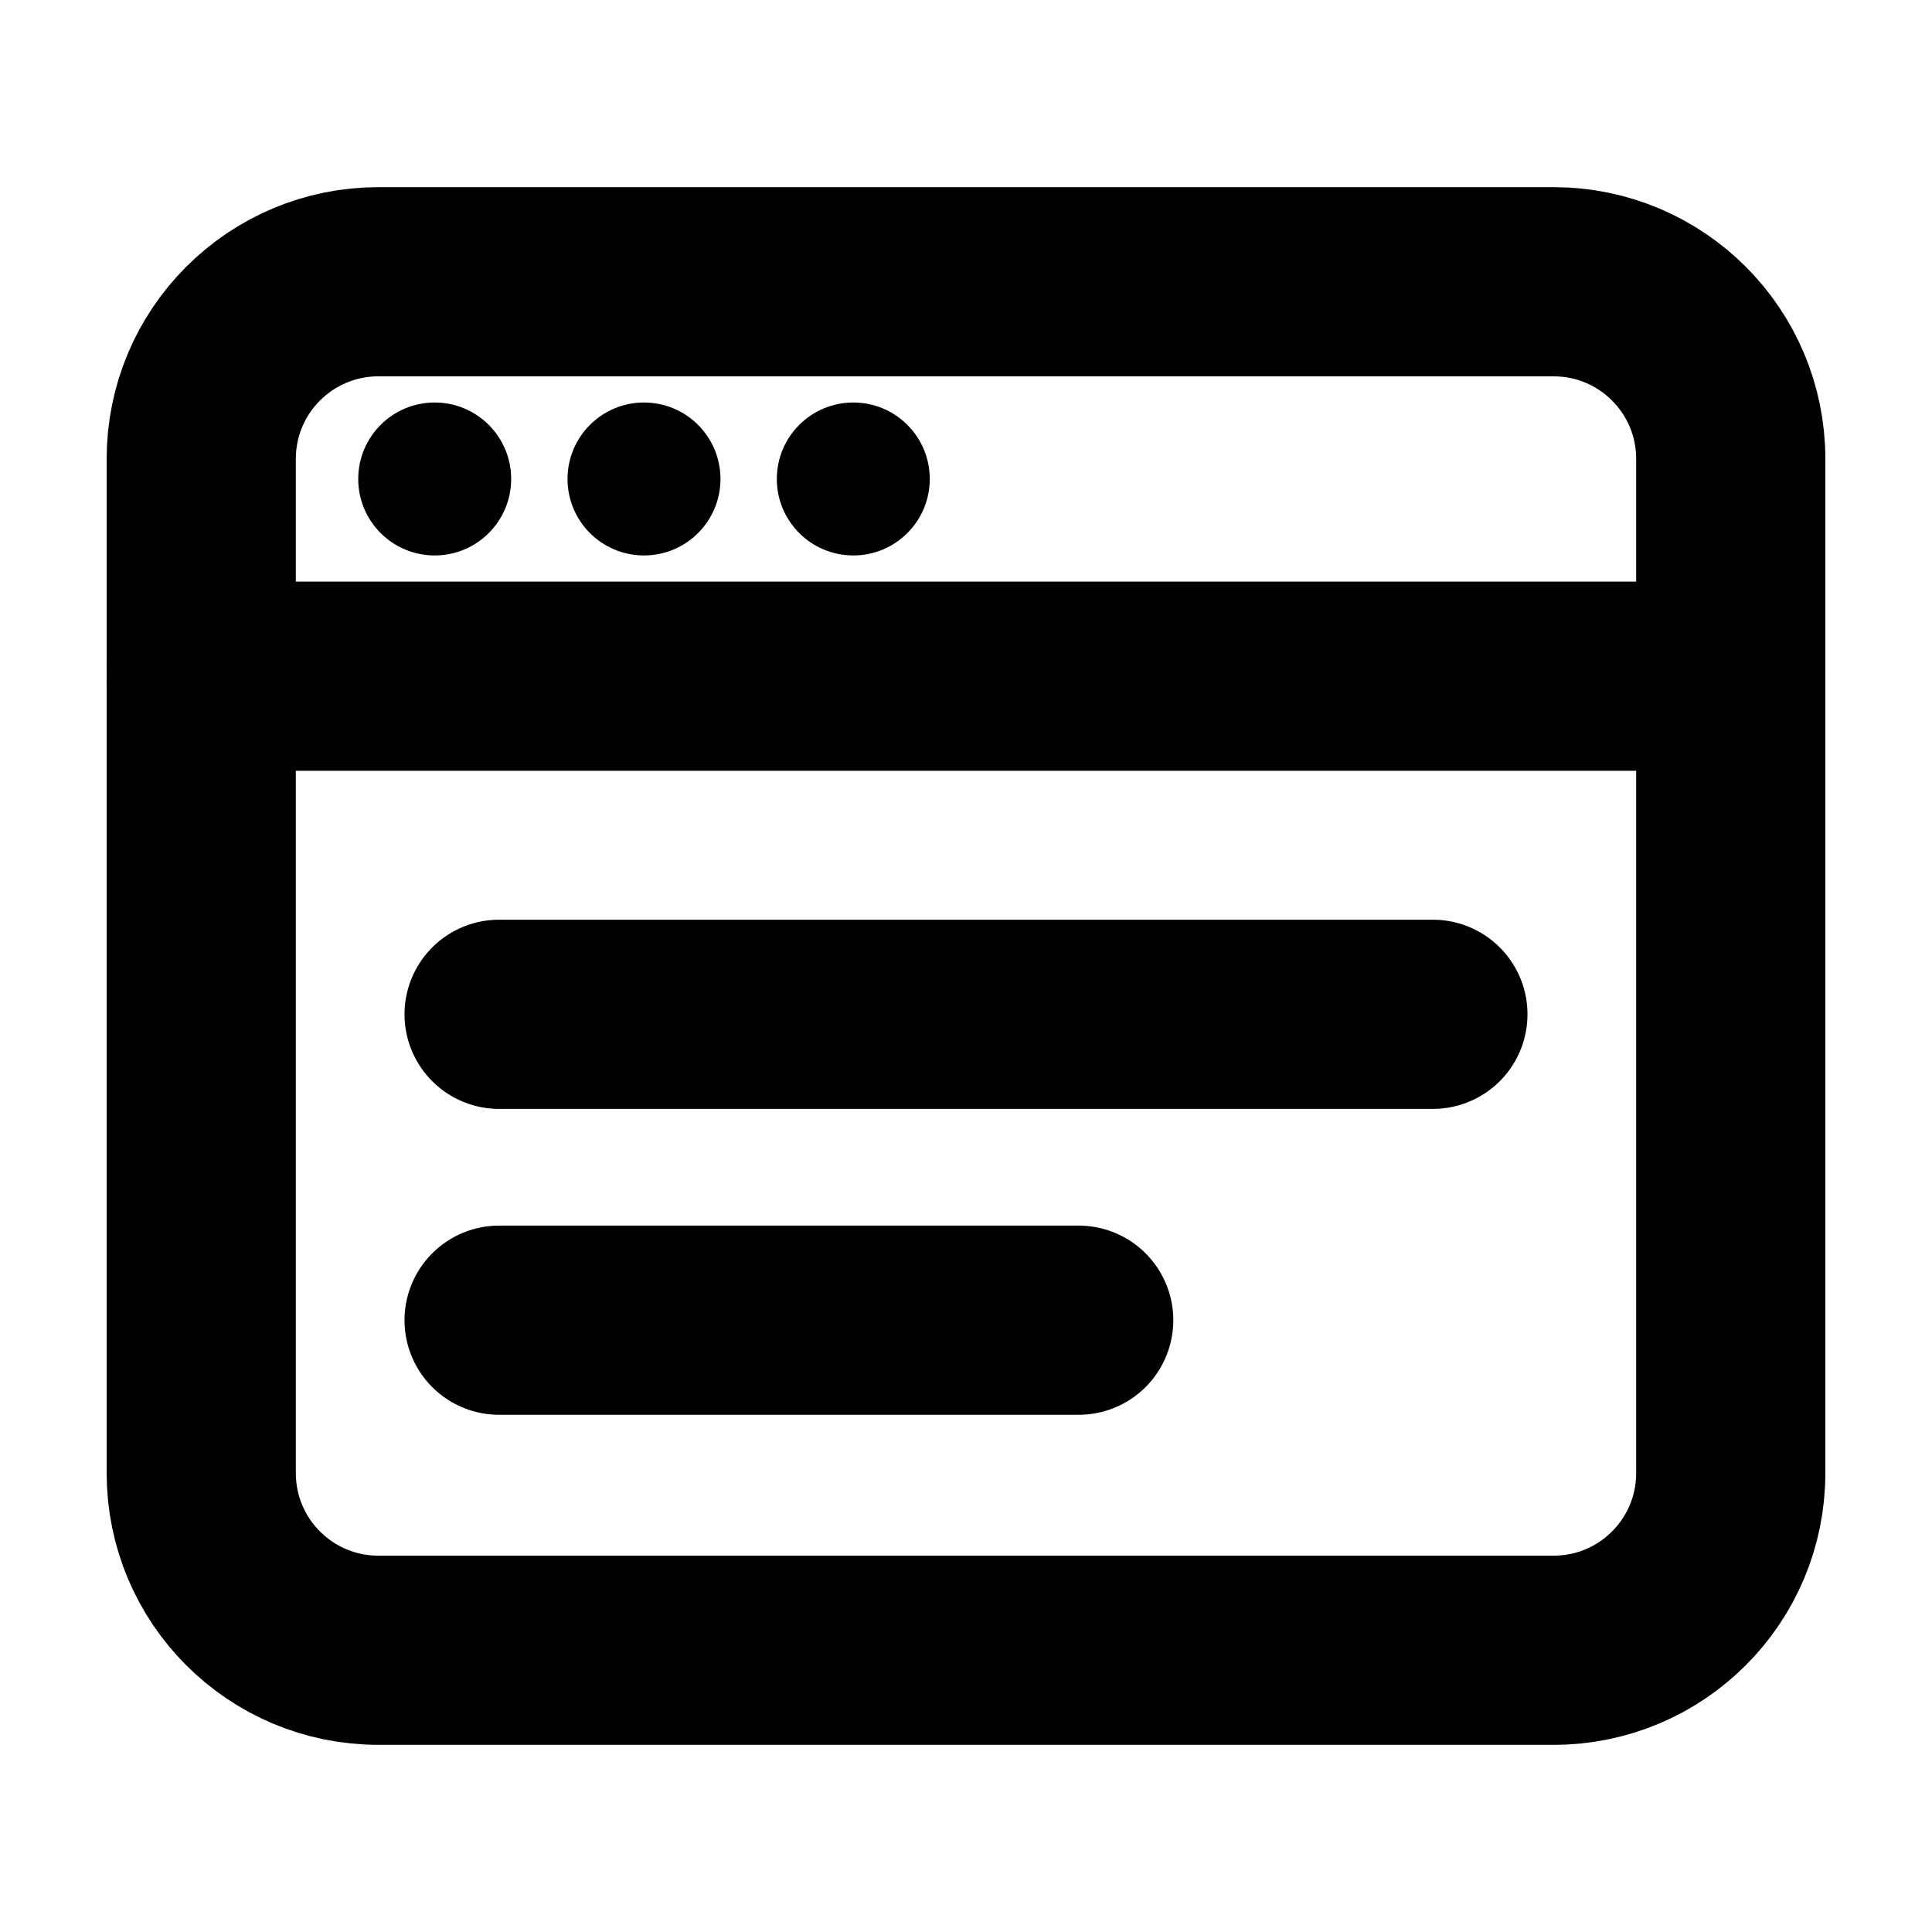
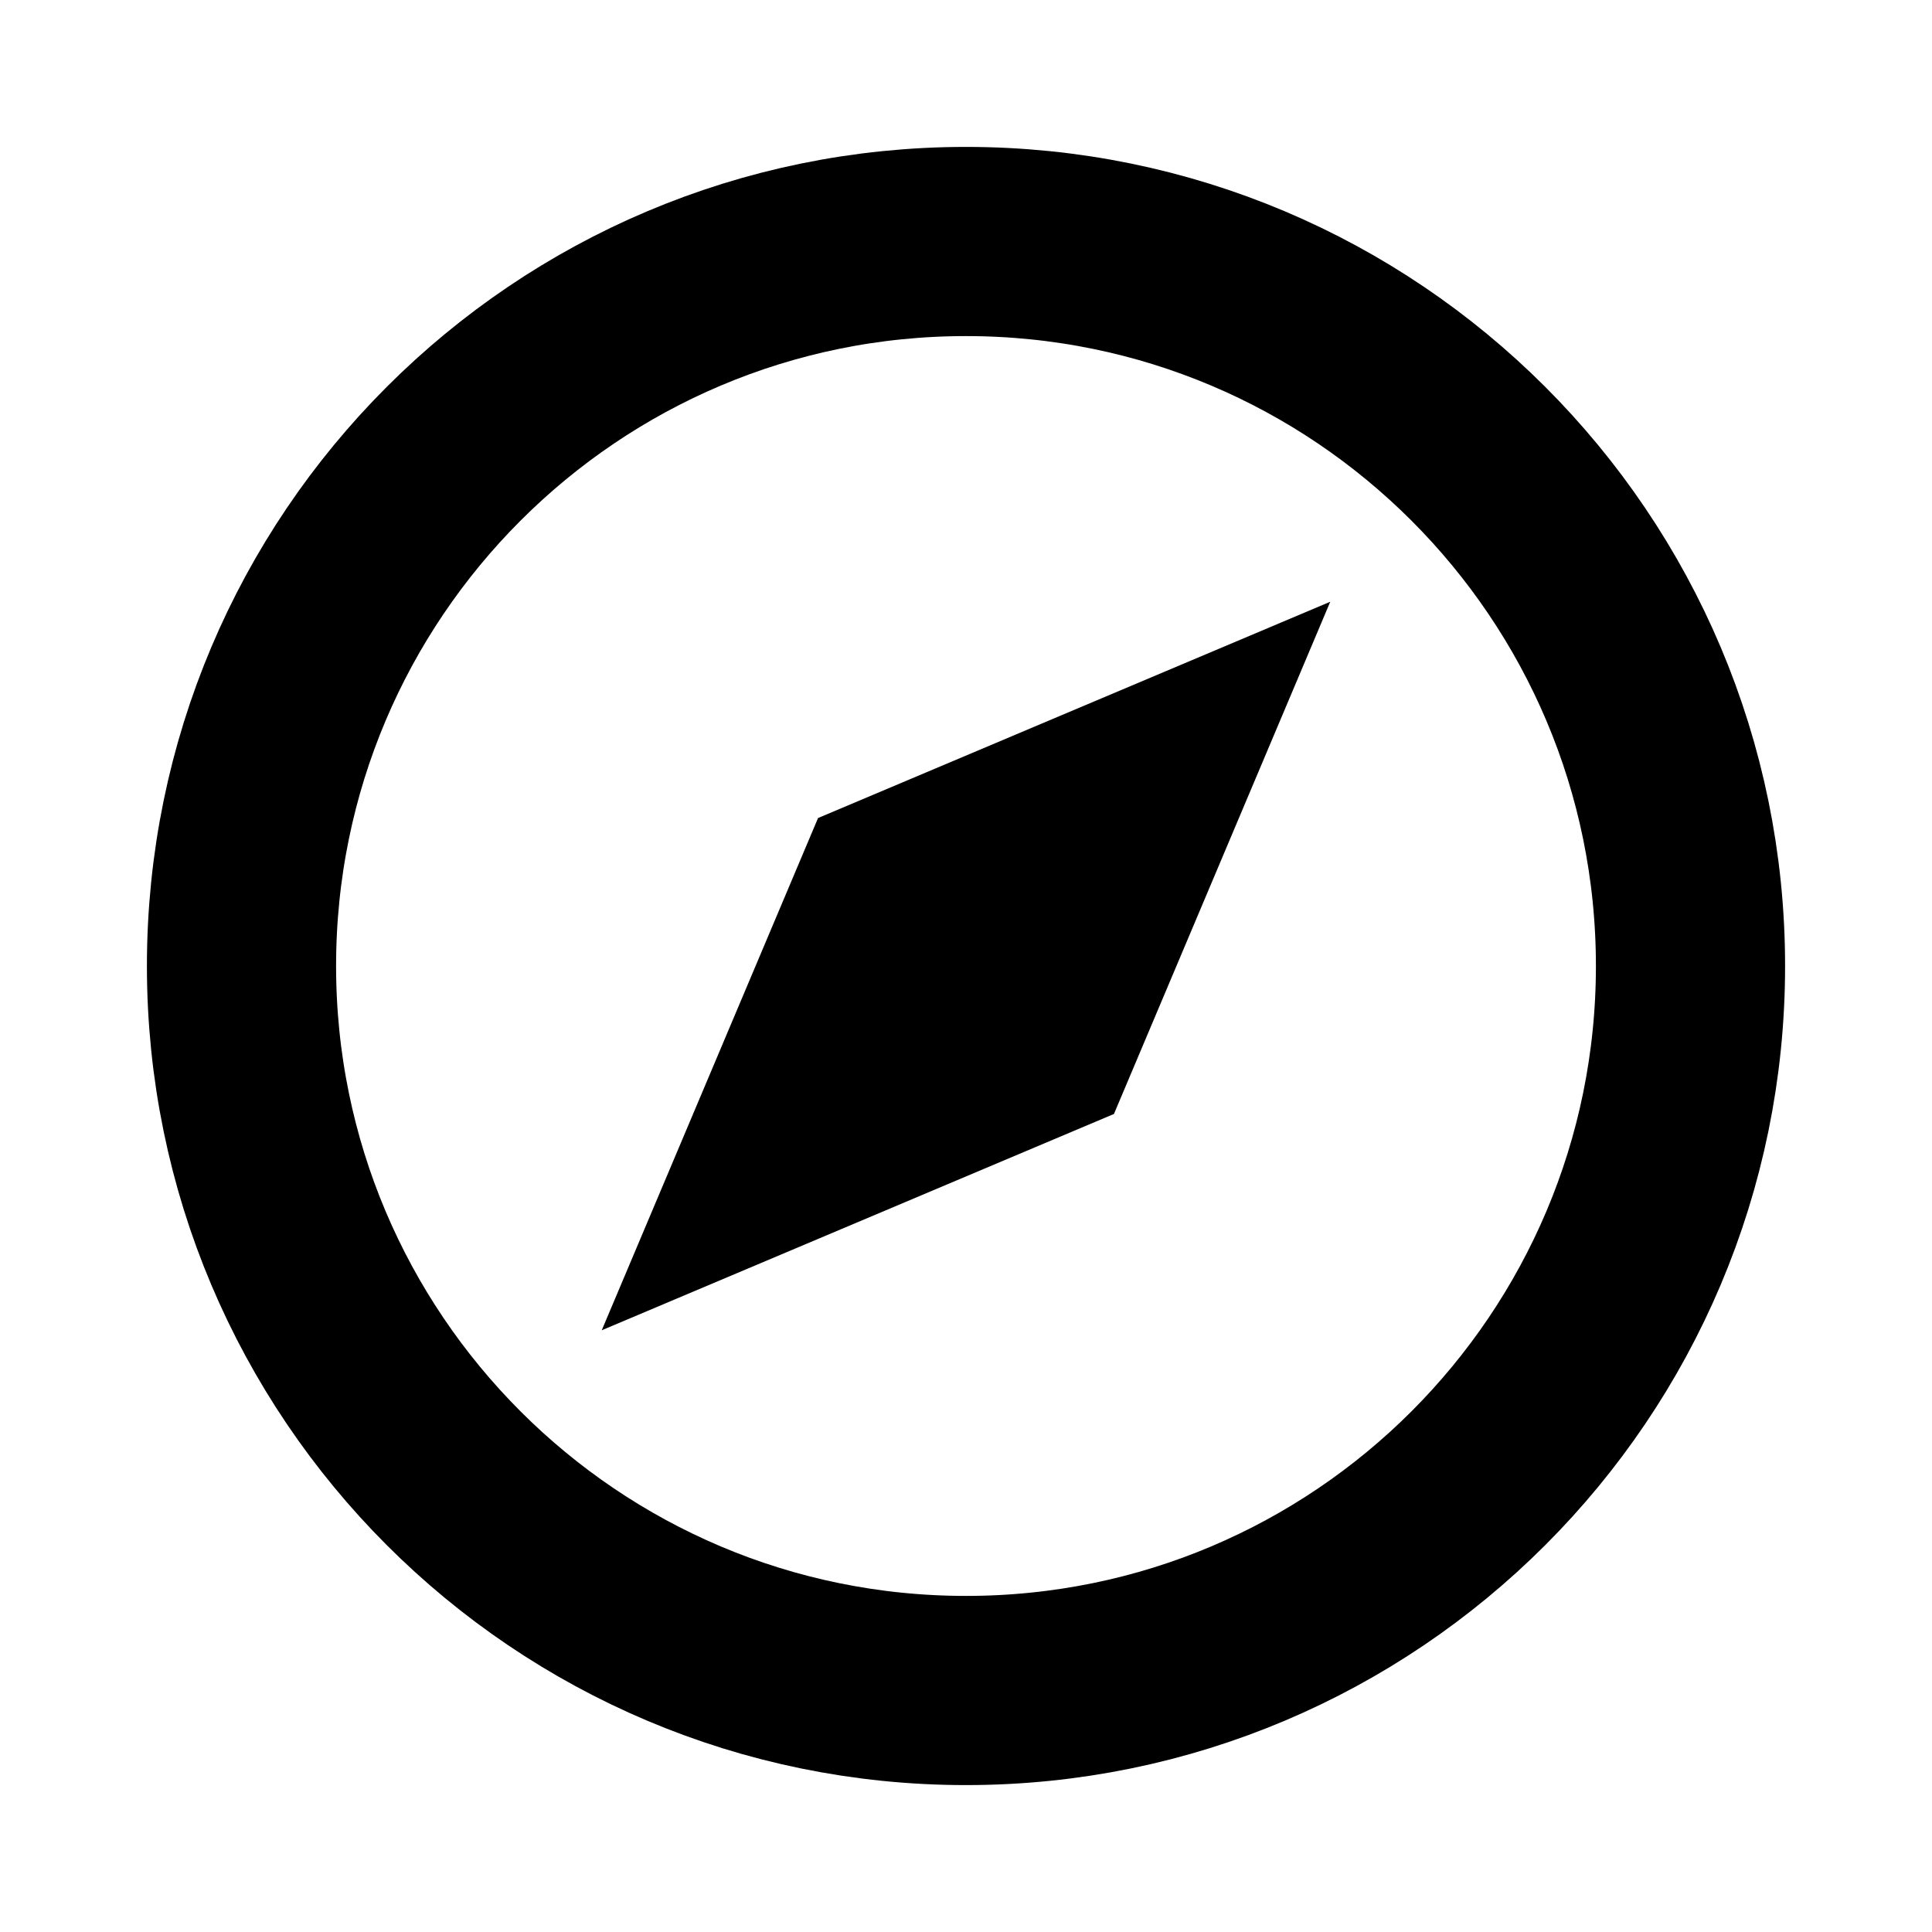
<svg xmlns="http://www.w3.org/2000/svg" viewBox="0 0 24 24" width="24" height="24" fill="none">
-   <rect x="2.5" y="3.5" width="19" height="17" rx="2.2" fill="none" stroke="currentColor" stroke-width="2.35" stroke-linejoin="round" />
-   <line x1="2.5" y1="8.4" x2="21.5" y2="8.4" stroke="currentColor" stroke-width="2.35" stroke-linecap="round" />
-   <circle cx="5.4" cy="5.95" r="0.95" fill="currentColor" />
-   <circle cx="8" cy="5.95" r="0.95" fill="currentColor" />
-   <circle cx="10.6" cy="5.95" r="0.95" fill="currentColor" />
-   <line x1="6.2" y1="12.6" x2="17.8" y2="12.6" stroke="currentColor" stroke-width="2.35" stroke-linecap="round" />
-   <line x1="6.2" y1="16.4" x2="13.4" y2="16.4" stroke="currentColor" stroke-width="2.35" stroke-linecap="round" />
+   <circle cx="12" cy="12" r="9" fill="none" stroke="currentColor" stroke-width="2.35" />
+   <polygon points="16.525,7.475 13.838,13.838 7.475,16.525 10.162,10.162" fill="currentColor" />
</svg>
